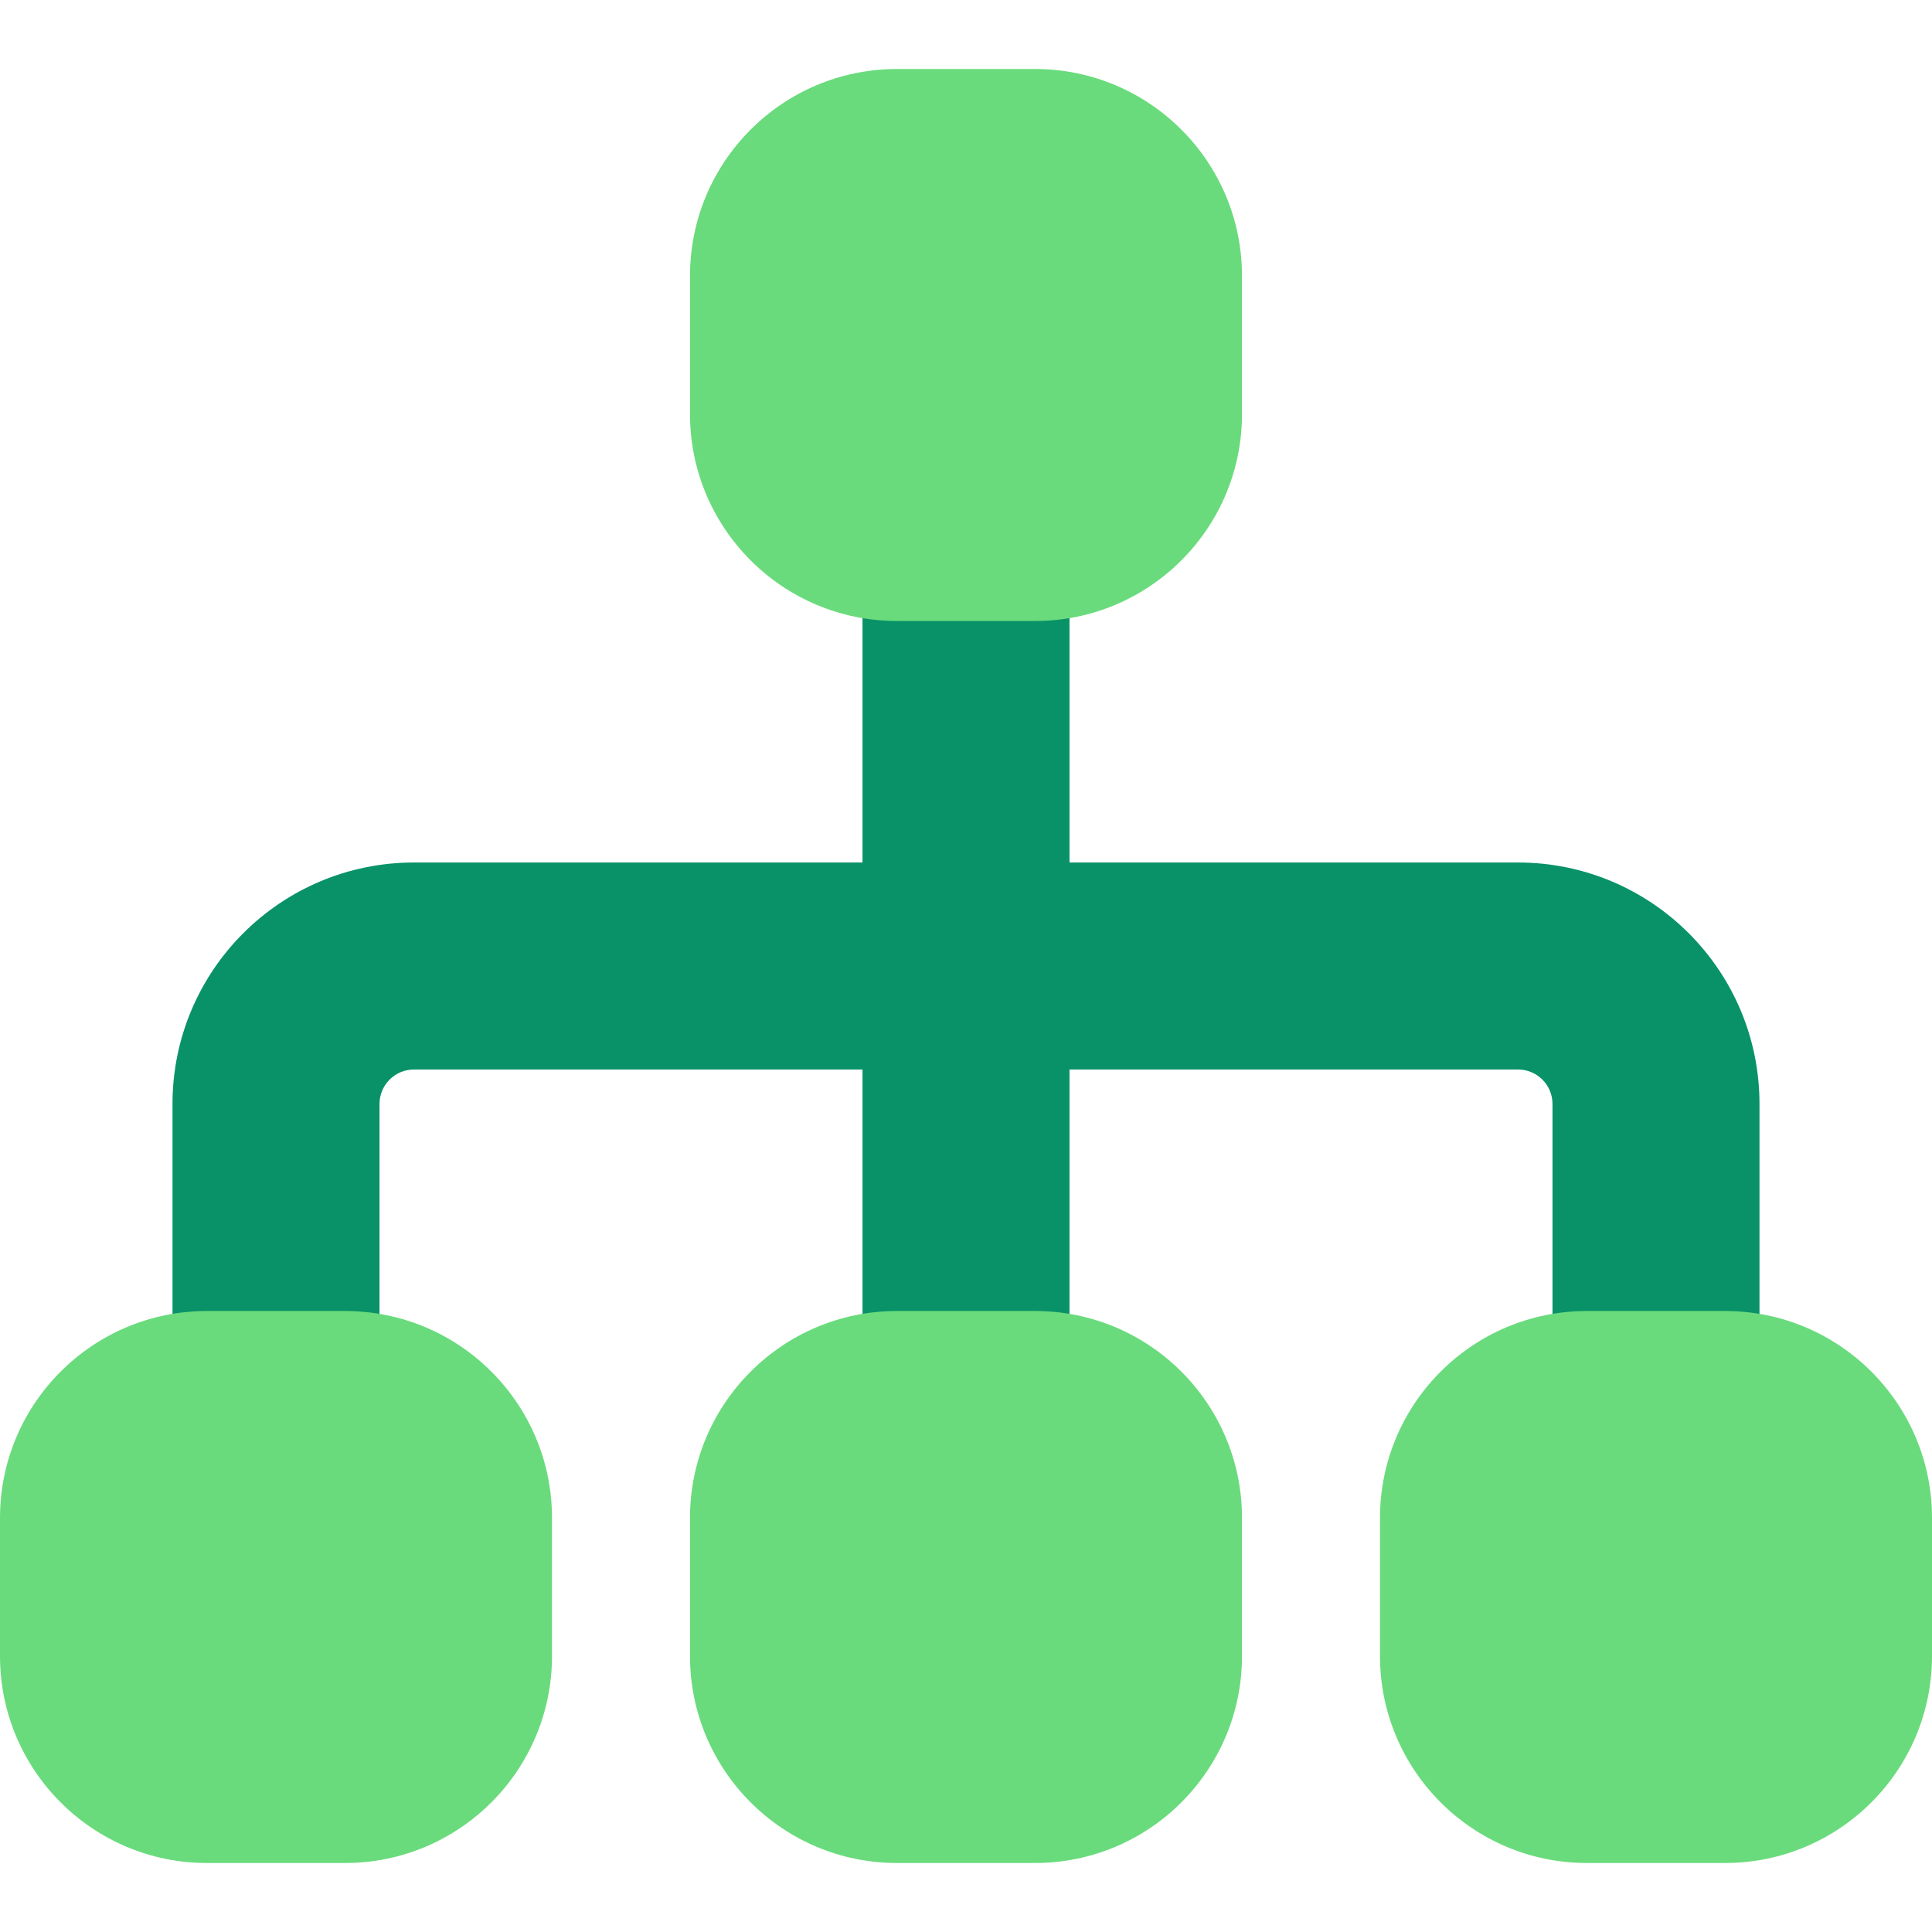
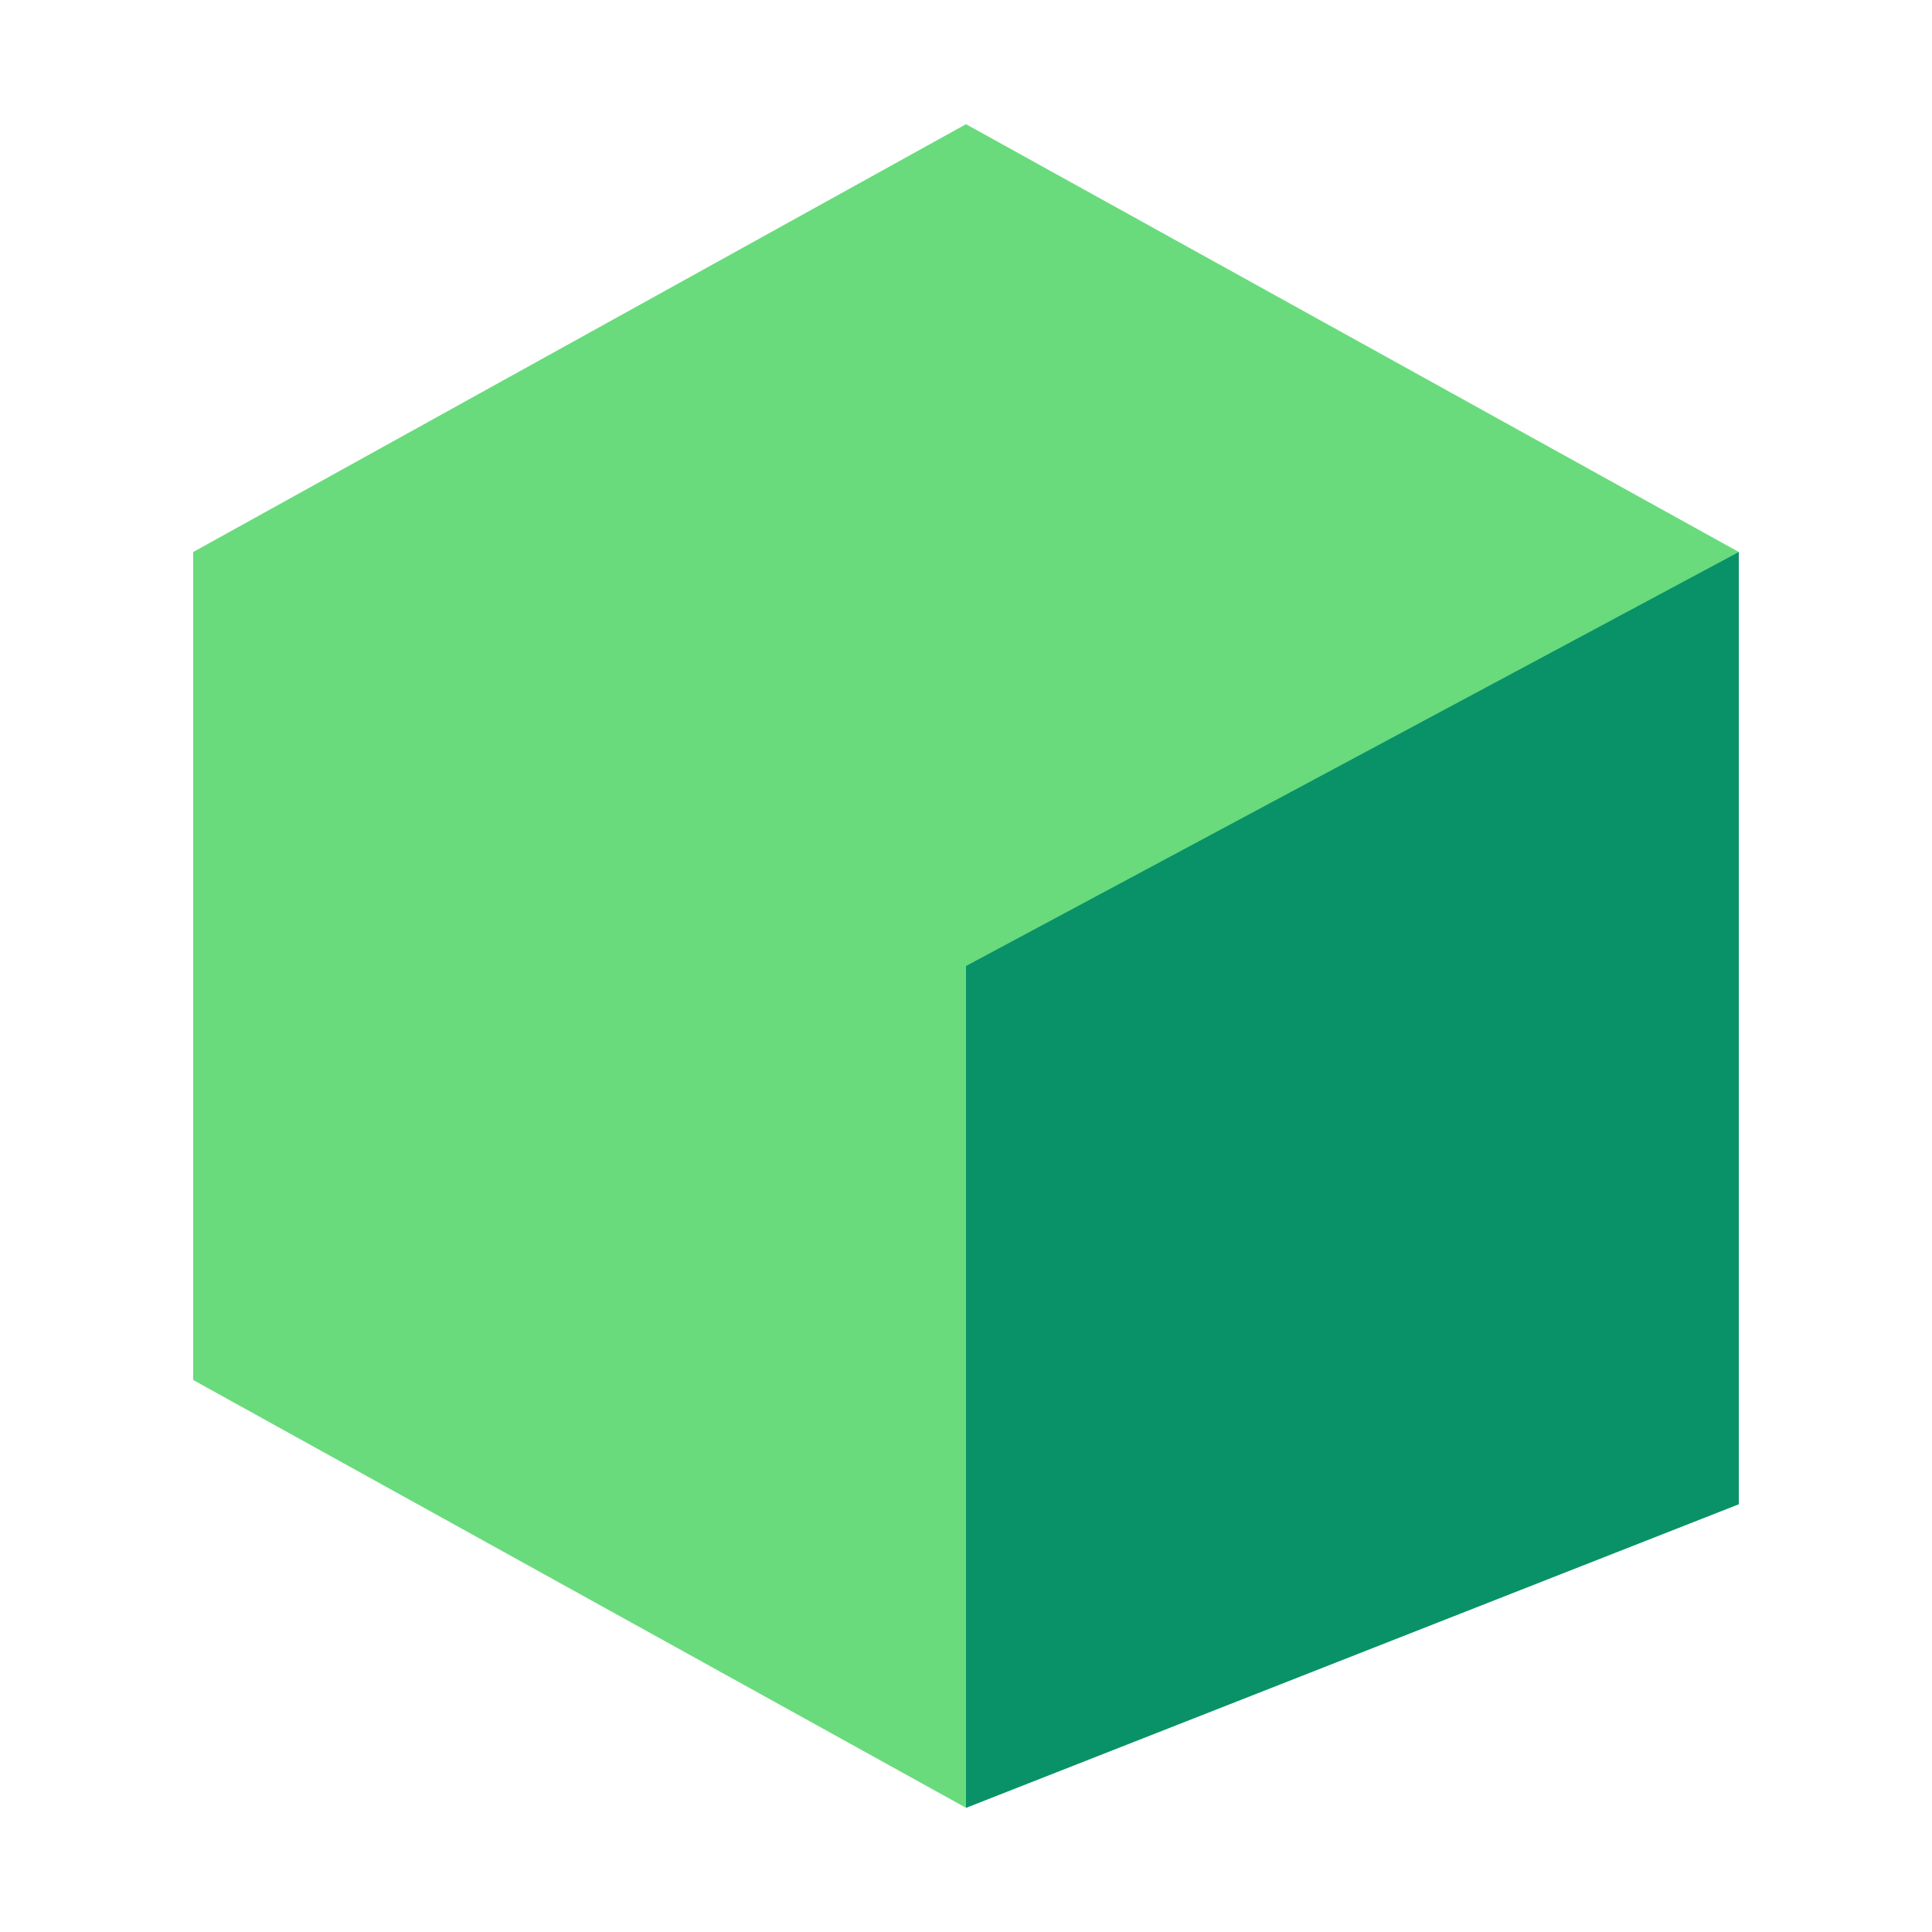
- <svg xmlns="http://www.w3.org/2000/svg" fill="none" viewBox="0 0 14 14" id="Hierarchy-2--Streamline-Core">
-   <g id="hierarchy-2--node-organization-links-structure-link-nodes-network-hierarchy">
-     <path id="Union" fill="#099268" fill-rule="evenodd" d="M6.25 7.75v3.75h1.5V7.75H11a0.25 0.25 0 0 1 0.25 0.25v3.5a0.75 0.75 0 0 0 1.5 0V8A1.75 1.75 0 0 0 11 6.25H7.75V2.5h-1.5v3.75H3A1.75 1.75 0 0 0 1.25 8v3.5a0.75 0.75 0 0 0 1.5 0V8A0.25 0.25 0 0 1 3 7.75h3.25Z" clip-rule="evenodd" stroke-width="1" />
-     <path id="Union_2" fill="#69db7c" fill-rule="evenodd" d="M5 2A1.5 1.5 0 0 1 6.5 0.5h1A1.5 1.5 0 0 1 9 2v1a1.5 1.5 0 0 1 -1.5 1.5h-1A1.5 1.5 0 0 1 5 3V2Zm0 9a1.5 1.5 0 0 1 1.5 -1.5h1A1.5 1.5 0 0 1 9 11v1a1.5 1.5 0 0 1 -1.5 1.5h-1A1.5 1.5 0 0 1 5 12v-1ZM1.5 9.5A1.5 1.5 0 0 0 0 11v1a1.5 1.5 0 0 0 1.5 1.5h1A1.5 1.5 0 0 0 4 12v-1a1.5 1.5 0 0 0 -1.5 -1.5h-1ZM10 11a1.5 1.5 0 0 1 1.5 -1.5h1A1.5 1.5 0 0 1 14 11v1a1.5 1.5 0 0 1 -1.5 1.5h-1A1.5 1.5 0 0 1 10 12v-1Z" clip-rule="evenodd" stroke-width="1" />
-   </g>
+ <svg xmlns="http://www.w3.org/2000/svg" viewBox="0 0 14 14" fill="none" role="img" aria-label="Function Group / Class">
+   <path fill="#69db7c" d="M7 .9l5.6 3.1v6.9L7 13.1 1.4 10V4z" />
+   <path fill="#099268" d="M7 7l5.6-3v6.9L7 13.1z" />
</svg>
